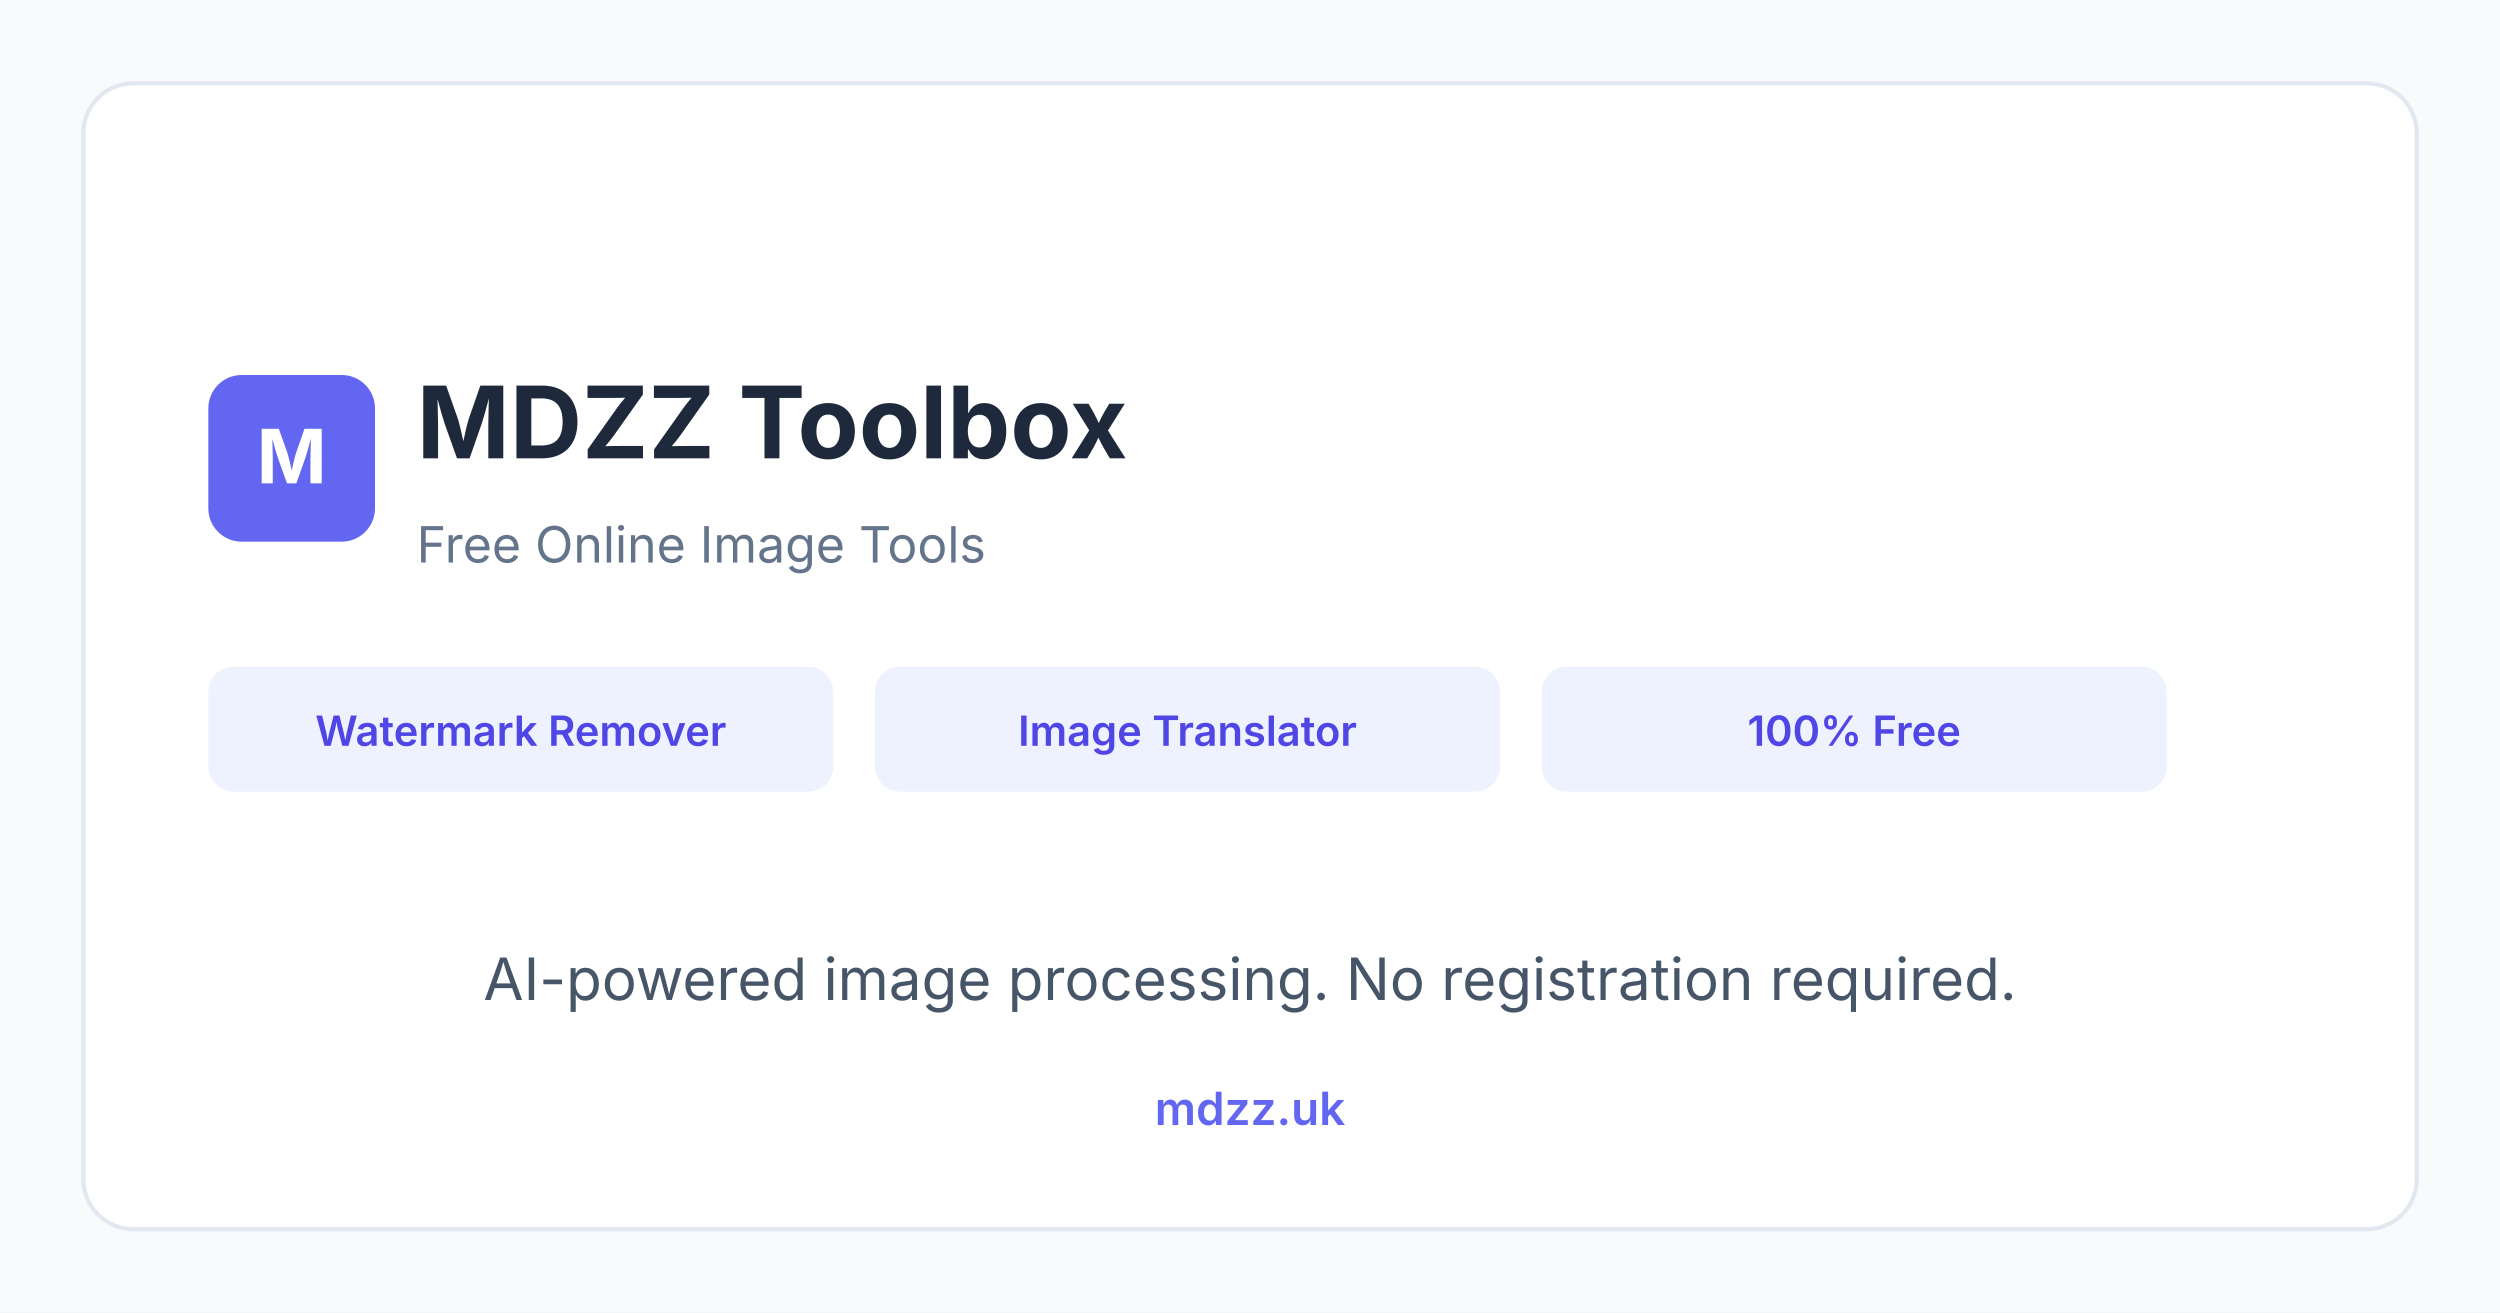
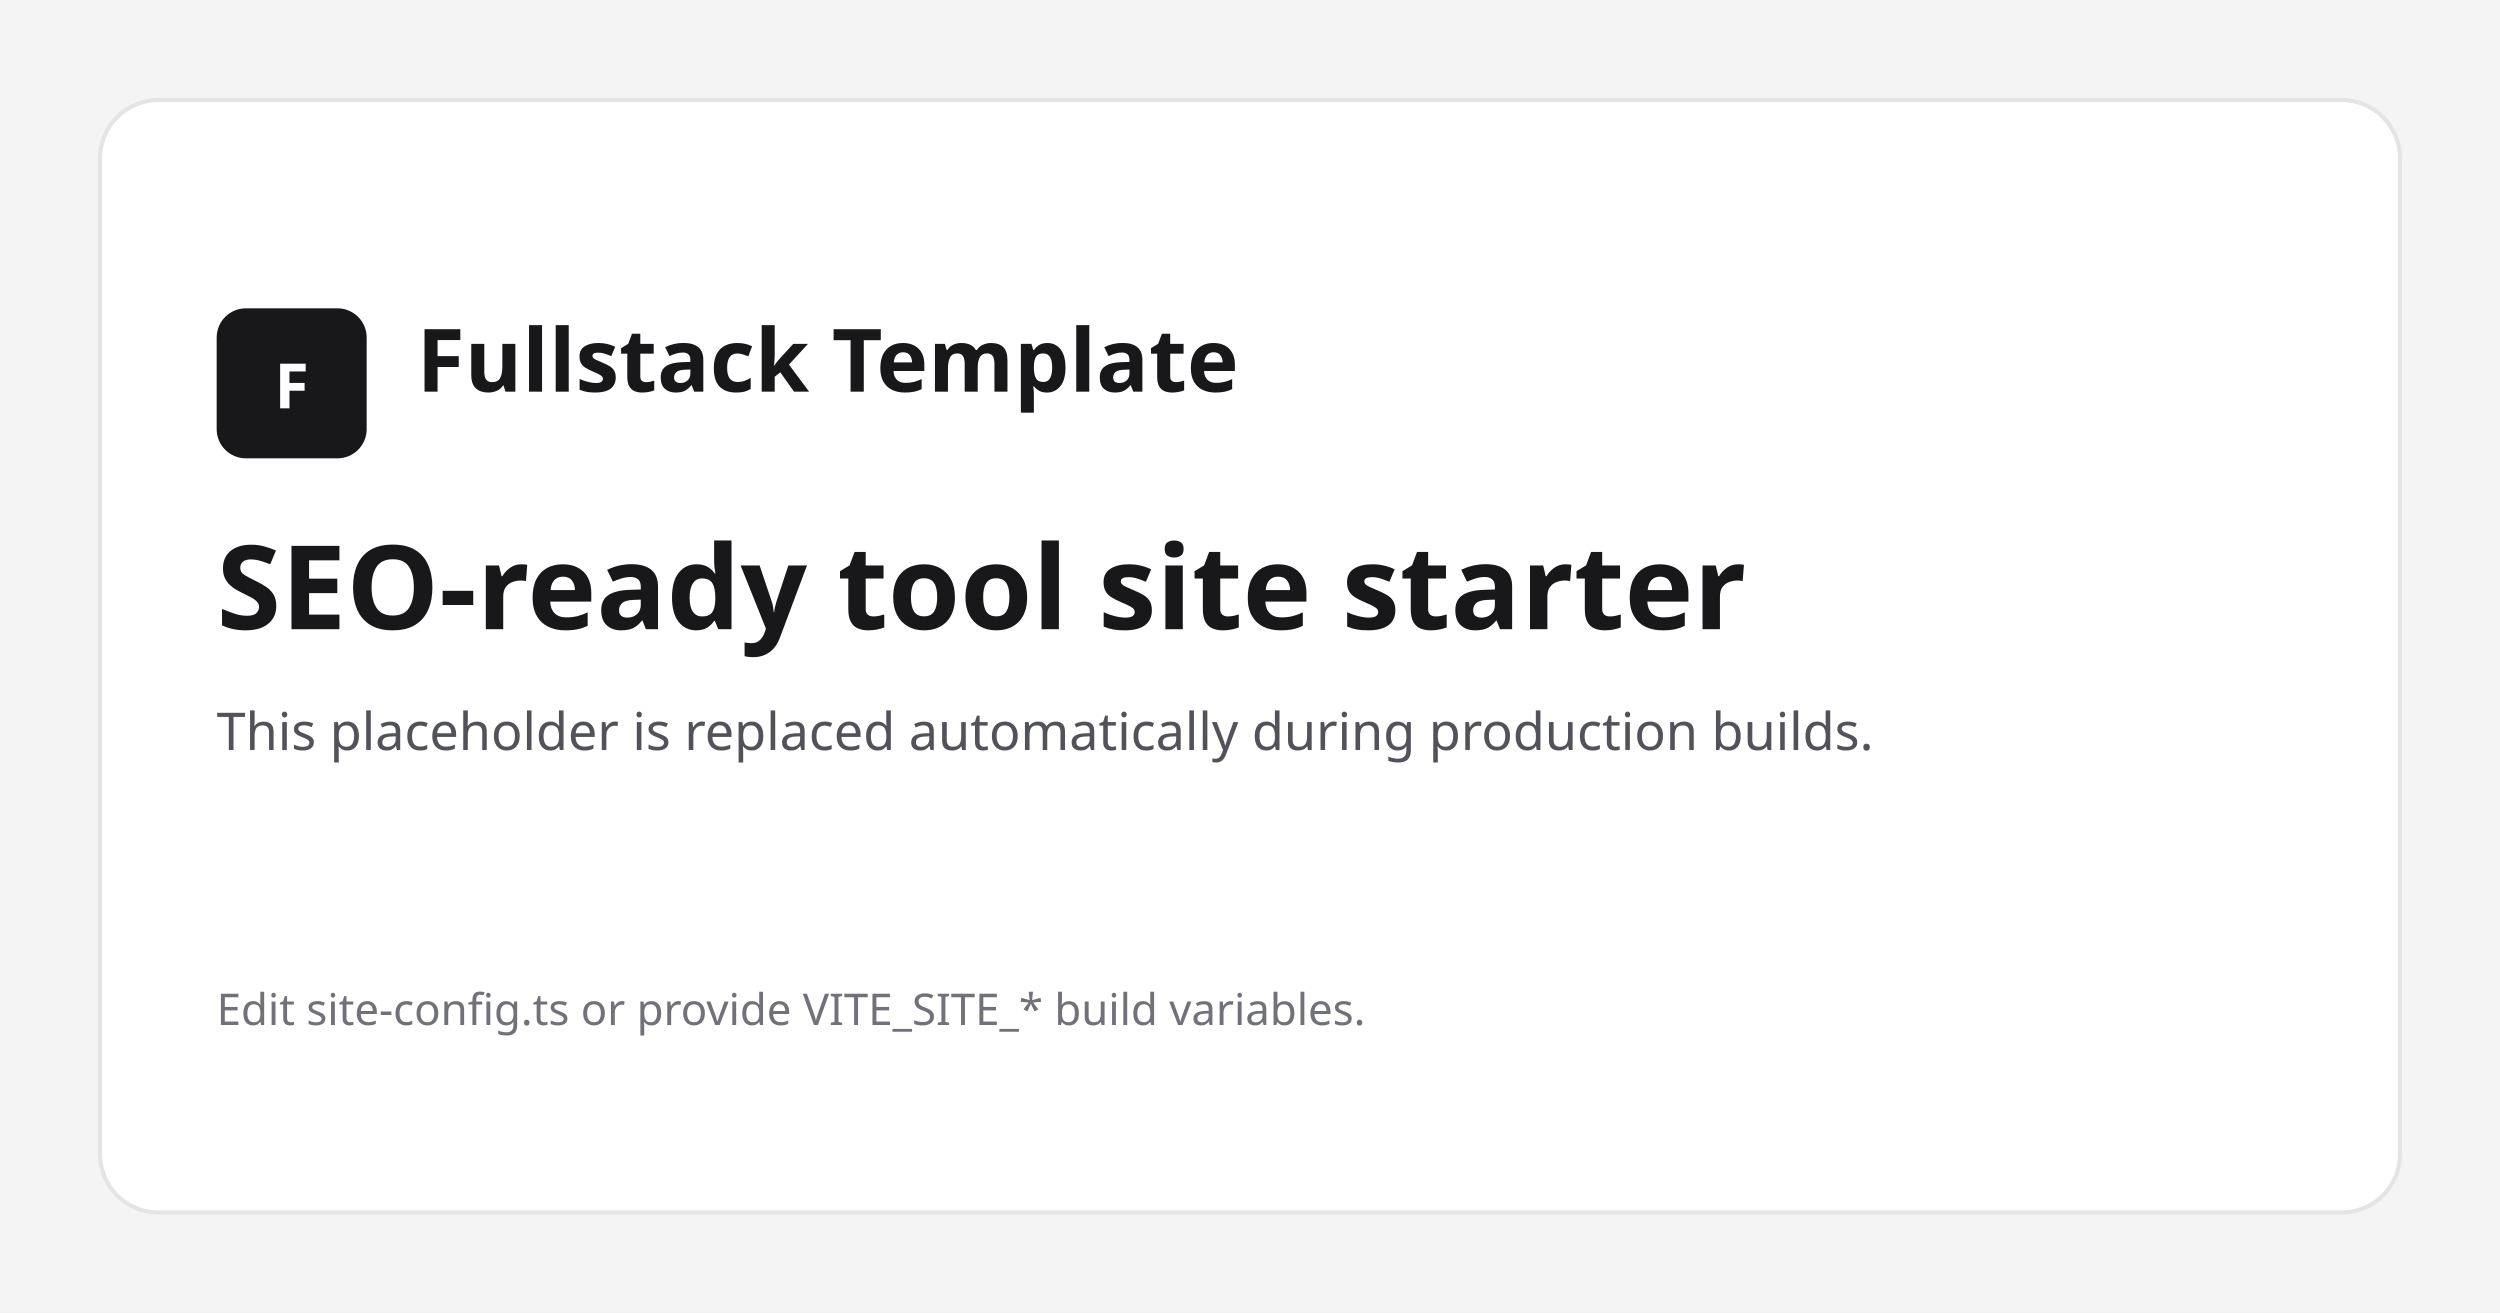
<svg xmlns="http://www.w3.org/2000/svg" width="1200" height="630" viewBox="0 0 1200 630" fill="none">
-   <rect width="1200" height="630" fill="#F8FAFC" />
-   <rect x="40" y="40" width="1120" height="550" rx="24" fill="white" stroke="#E2E8F0" stroke-width="2" />
-   <rect x="100" y="180" width="80" height="80" rx="16" fill="#6366F1" />
-   <text x="140" y="232" font-family="system-ui, -apple-system, sans-serif" font-size="36" font-weight="bold" fill="white" text-anchor="middle">M</text>
-   <text x="200" y="220" font-family="system-ui, -apple-system, sans-serif" font-size="48" font-weight="bold" fill="#1E293B">MDZZ Toolbox</text>
-   <text x="200" y="270" font-family="system-ui, -apple-system, sans-serif" font-size="24" fill="#64748B">Free Online Image Tools</text>
-   <rect x="100" y="320" width="300" height="60" rx="12" fill="#EEF2FF" />
-   <text x="250" y="358" font-family="system-ui, -apple-system, sans-serif" font-size="20" font-weight="600" fill="#4F46E5" text-anchor="middle">Watermark Remover</text>
-   <rect x="420" y="320" width="300" height="60" rx="12" fill="#EEF2FF" />
-   <text x="570" y="358" font-family="system-ui, -apple-system, sans-serif" font-size="20" font-weight="600" fill="#4F46E5" text-anchor="middle">Image Translator</text>
-   <rect x="740" y="320" width="300" height="60" rx="12" fill="#EEF2FF" />
-   <text x="890" y="358" font-family="system-ui, -apple-system, sans-serif" font-size="20" font-weight="600" fill="#4F46E5" text-anchor="middle">100% Free</text>
-   <text x="600" y="480" font-family="system-ui, -apple-system, sans-serif" font-size="28" fill="#475569" text-anchor="middle">AI-powered image processing. No registration required.</text>
-   <text x="600" y="540" font-family="system-ui, -apple-system, sans-serif" font-size="22" font-weight="600" fill="#6366F1" text-anchor="middle">mdzz.uk</text>
+   <rect width="1200" height="630" fill="#f4f4f5" />
+   <rect x="48" y="48" width="1104" height="534" rx="28" fill="white" stroke="#e4e4e7" stroke-width="2" />
+   <rect x="104" y="148" width="72" height="72" rx="14" fill="#18181b" />
+   <text x="140" y="196" font-family="system-ui, sans-serif" font-size="30" font-weight="700" fill="white" text-anchor="middle">F</text>
+   <text x="200" y="188" font-family="system-ui, sans-serif" font-size="42" font-weight="700" fill="#18181b">Fullstack Template</text>
+   <text x="104" y="302" font-family="system-ui, sans-serif" font-size="56" font-weight="700" fill="#18181b">SEO-ready tool site starter</text>
+   <text x="104" y="360" font-family="system-ui, sans-serif" font-size="25" fill="#52525b">This placeholder is replaced automatically during production builds.</text>
+   <text x="104" y="492" font-family="system-ui, sans-serif" font-size="21" fill="#71717a">Edit site-config.ts or provide VITE_SITE_* build variables.</text>
</svg>
